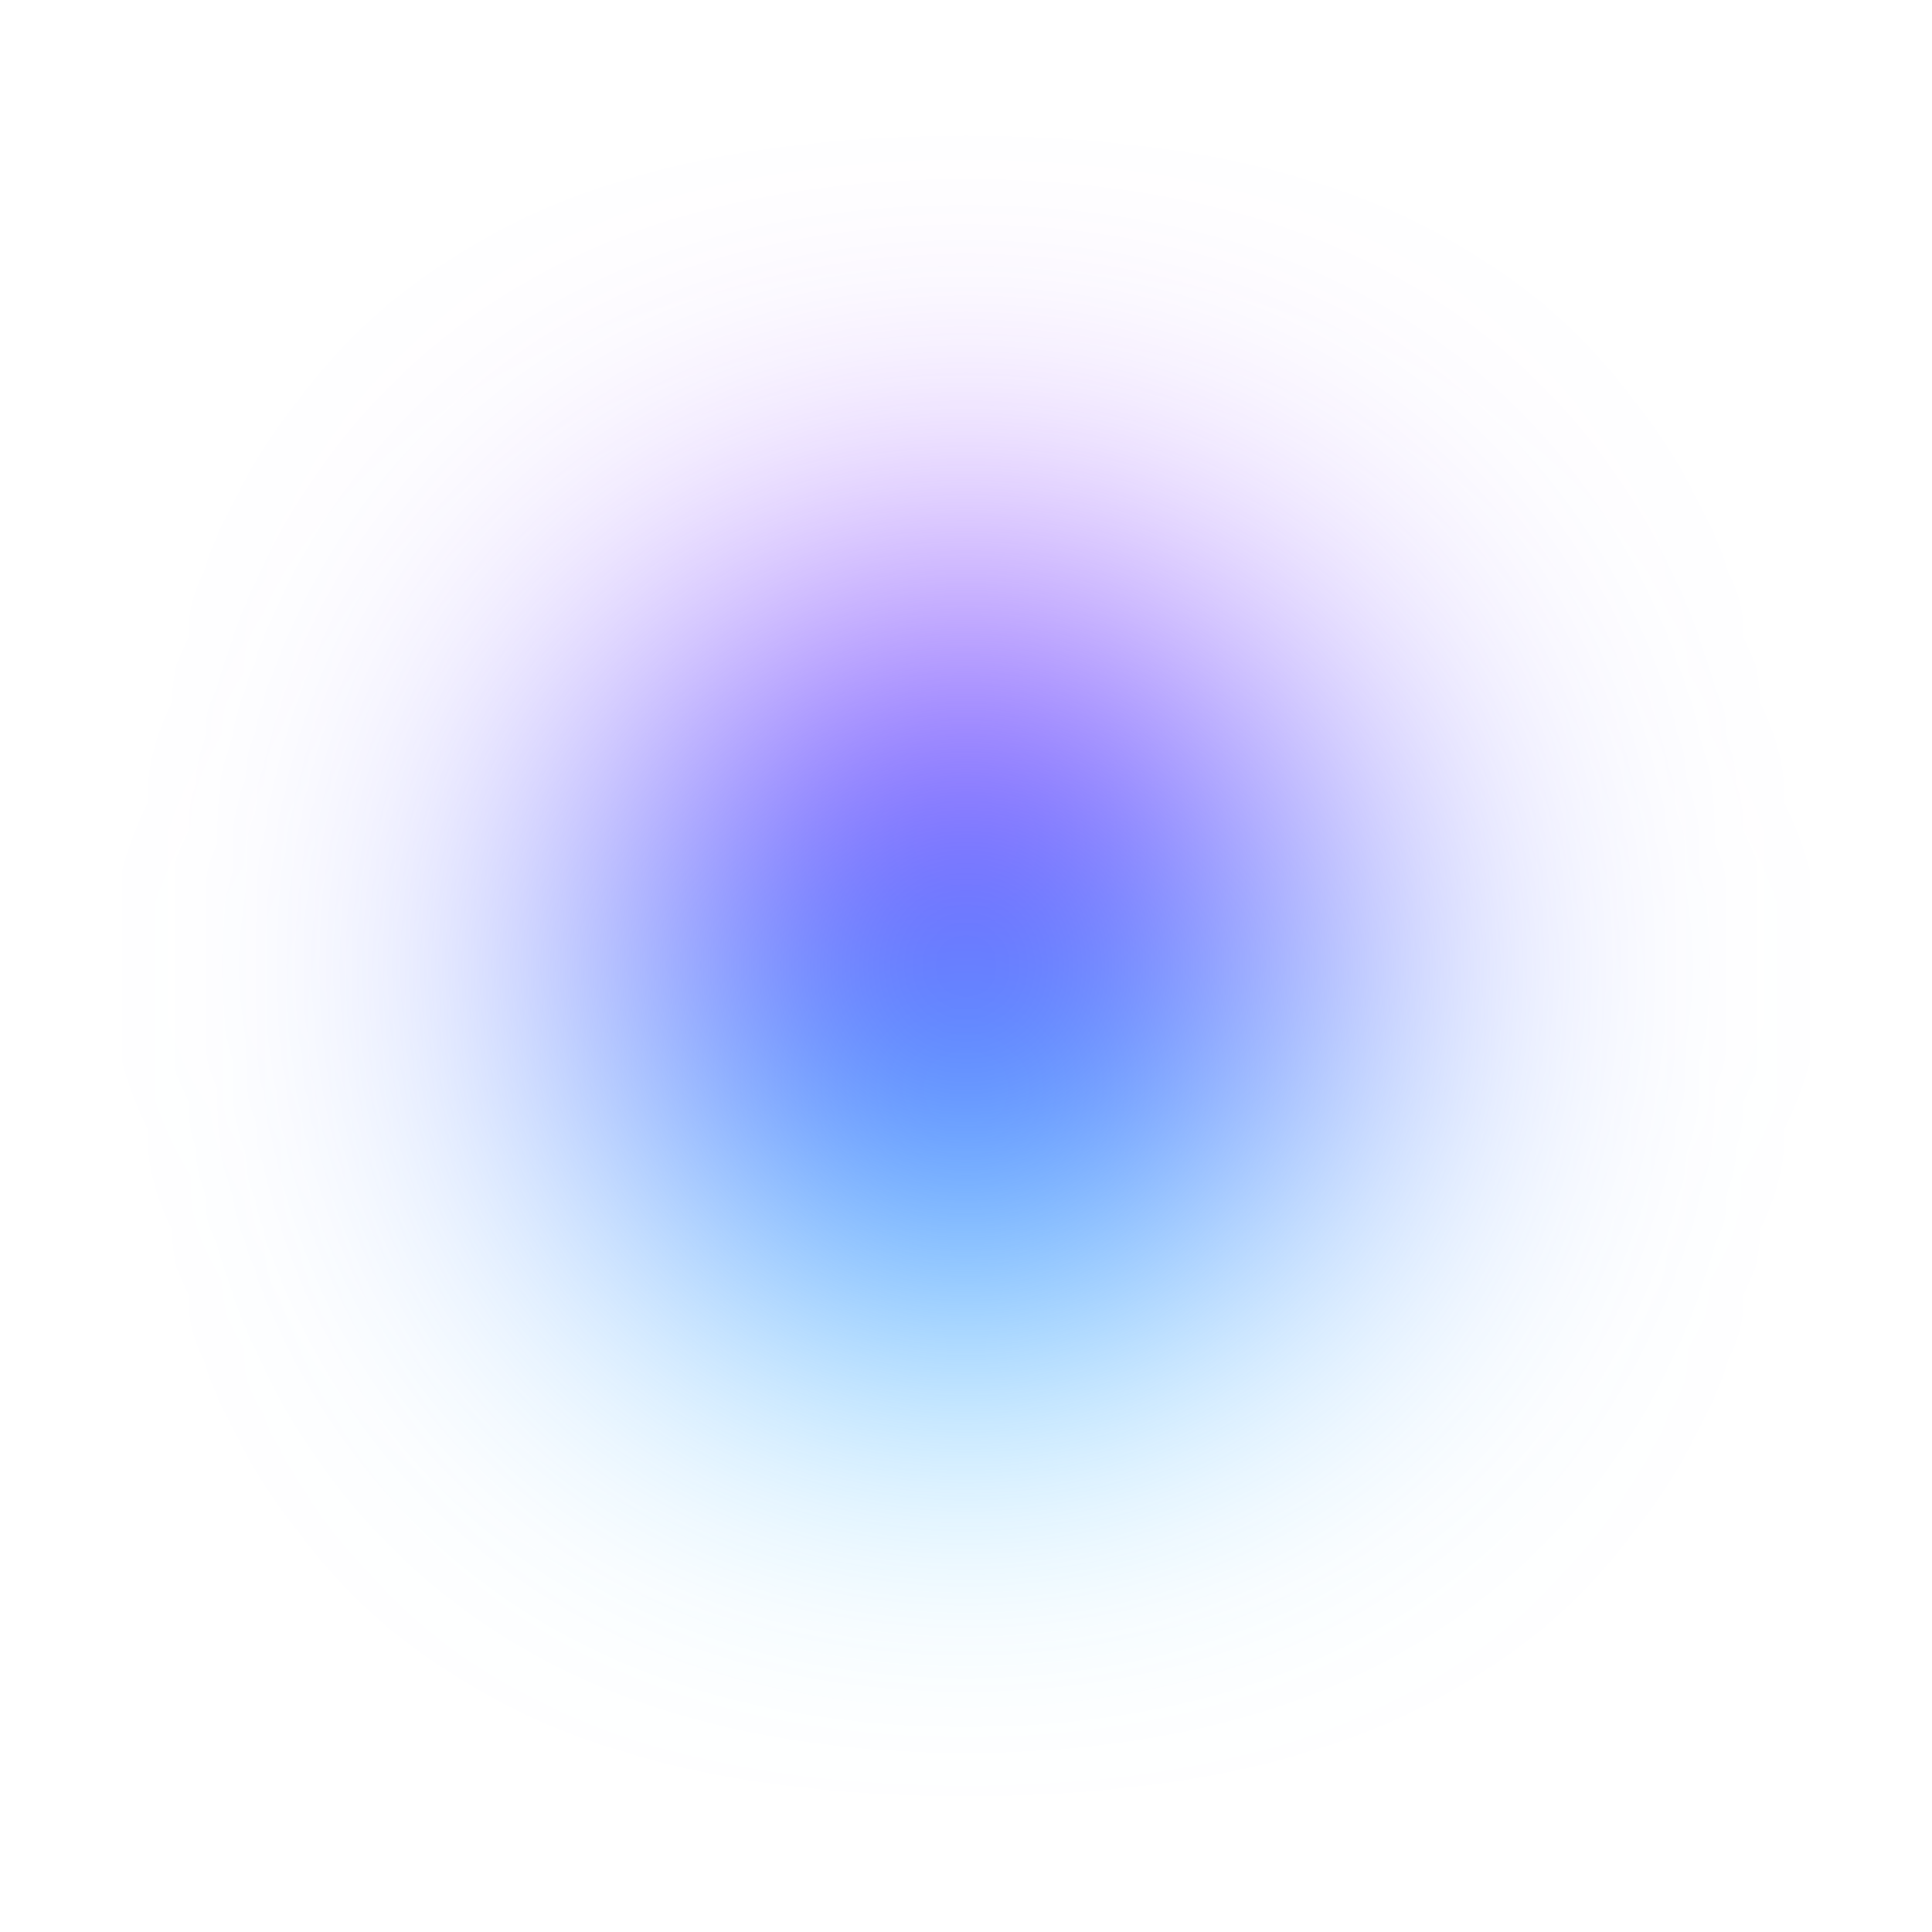
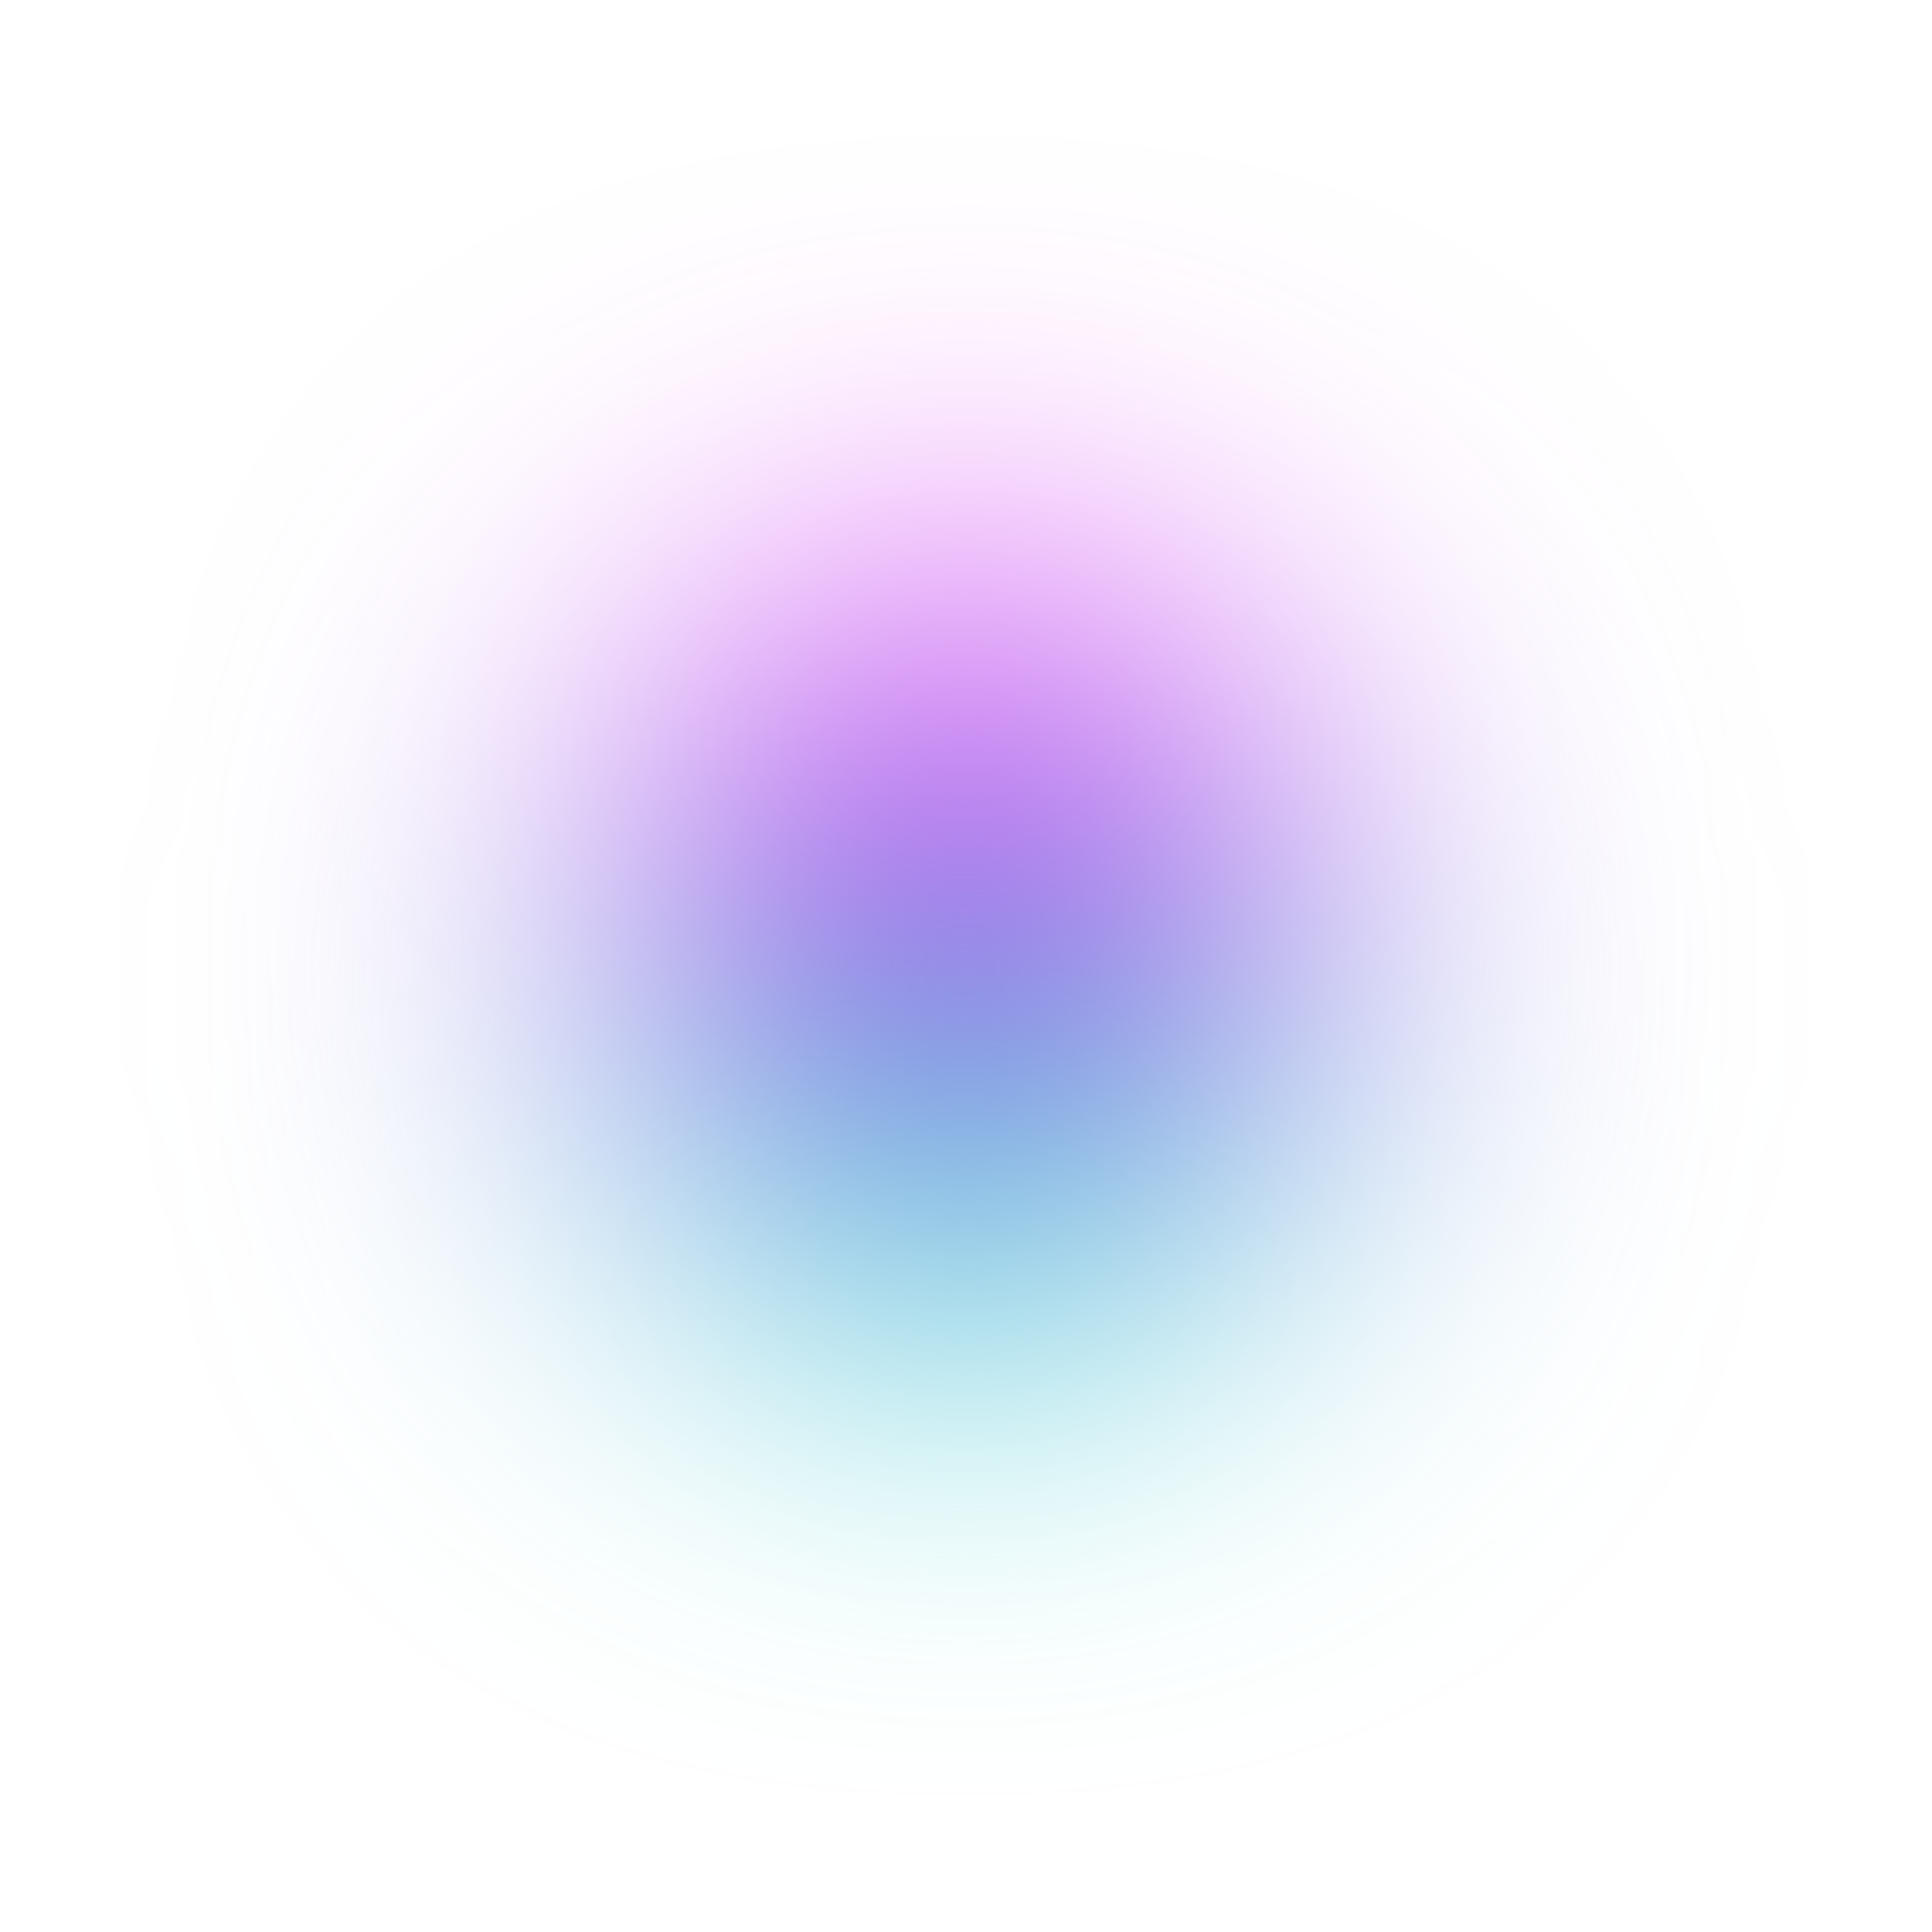
<svg xmlns="http://www.w3.org/2000/svg" width="1986" height="1986" viewBox="0 0 1986 1986" fill="none">
-   <g filter="url(#filter0_f_1_609)">
-     <circle cx="993" cy="993" r="375" fill="url(#paint0_linear_1_609)" />
+   <g filter="url(#filter0_f_1_608)">
+     <circle cx="993" cy="993" r="375" fill="url(#paint0_linear_1_608)" />
  </g>
  <defs>
-     <filter id="filter0_f_1_609" x="0.5" y="0.5" width="1985" height="1985" filterUnits="userSpaceOnUse" color-interpolation-filters="sRGB">
+     <filter id="filter0_f_1_608" x="0.5" y="0.5" width="1985" height="1985" filterUnits="userSpaceOnUse" color-interpolation-filters="sRGB">
      <feFlood flood-opacity="0" result="BackgroundImageFix" />
      <feBlend mode="normal" in="SourceGraphic" in2="BackgroundImageFix" result="shape" />
-       <feGaussianBlur stdDeviation="308.75" result="effect1_foregroundBlur_1_609" />
+       <feGaussianBlur stdDeviation="308.75" result="effect1_foregroundBlur_1_608" />
    </filter>
-     <linearGradient id="paint0_linear_1_609" x1="993" y1="618" x2="993" y2="1368" gradientUnits="userSpaceOnUse">
-       <stop stop-color="#8F00FF" />
-       <stop offset="1" stop-color="#00C8FF" />
+     <linearGradient id="paint0_linear_1_608" x1="993" y1="618" x2="993" y2="1368" gradientUnits="userSpaceOnUse">
+       <stop stop-color="#FF00FF" />
+       <stop offset="1" stop-color="#00EEC5" />
    </linearGradient>
  </defs>
</svg>
